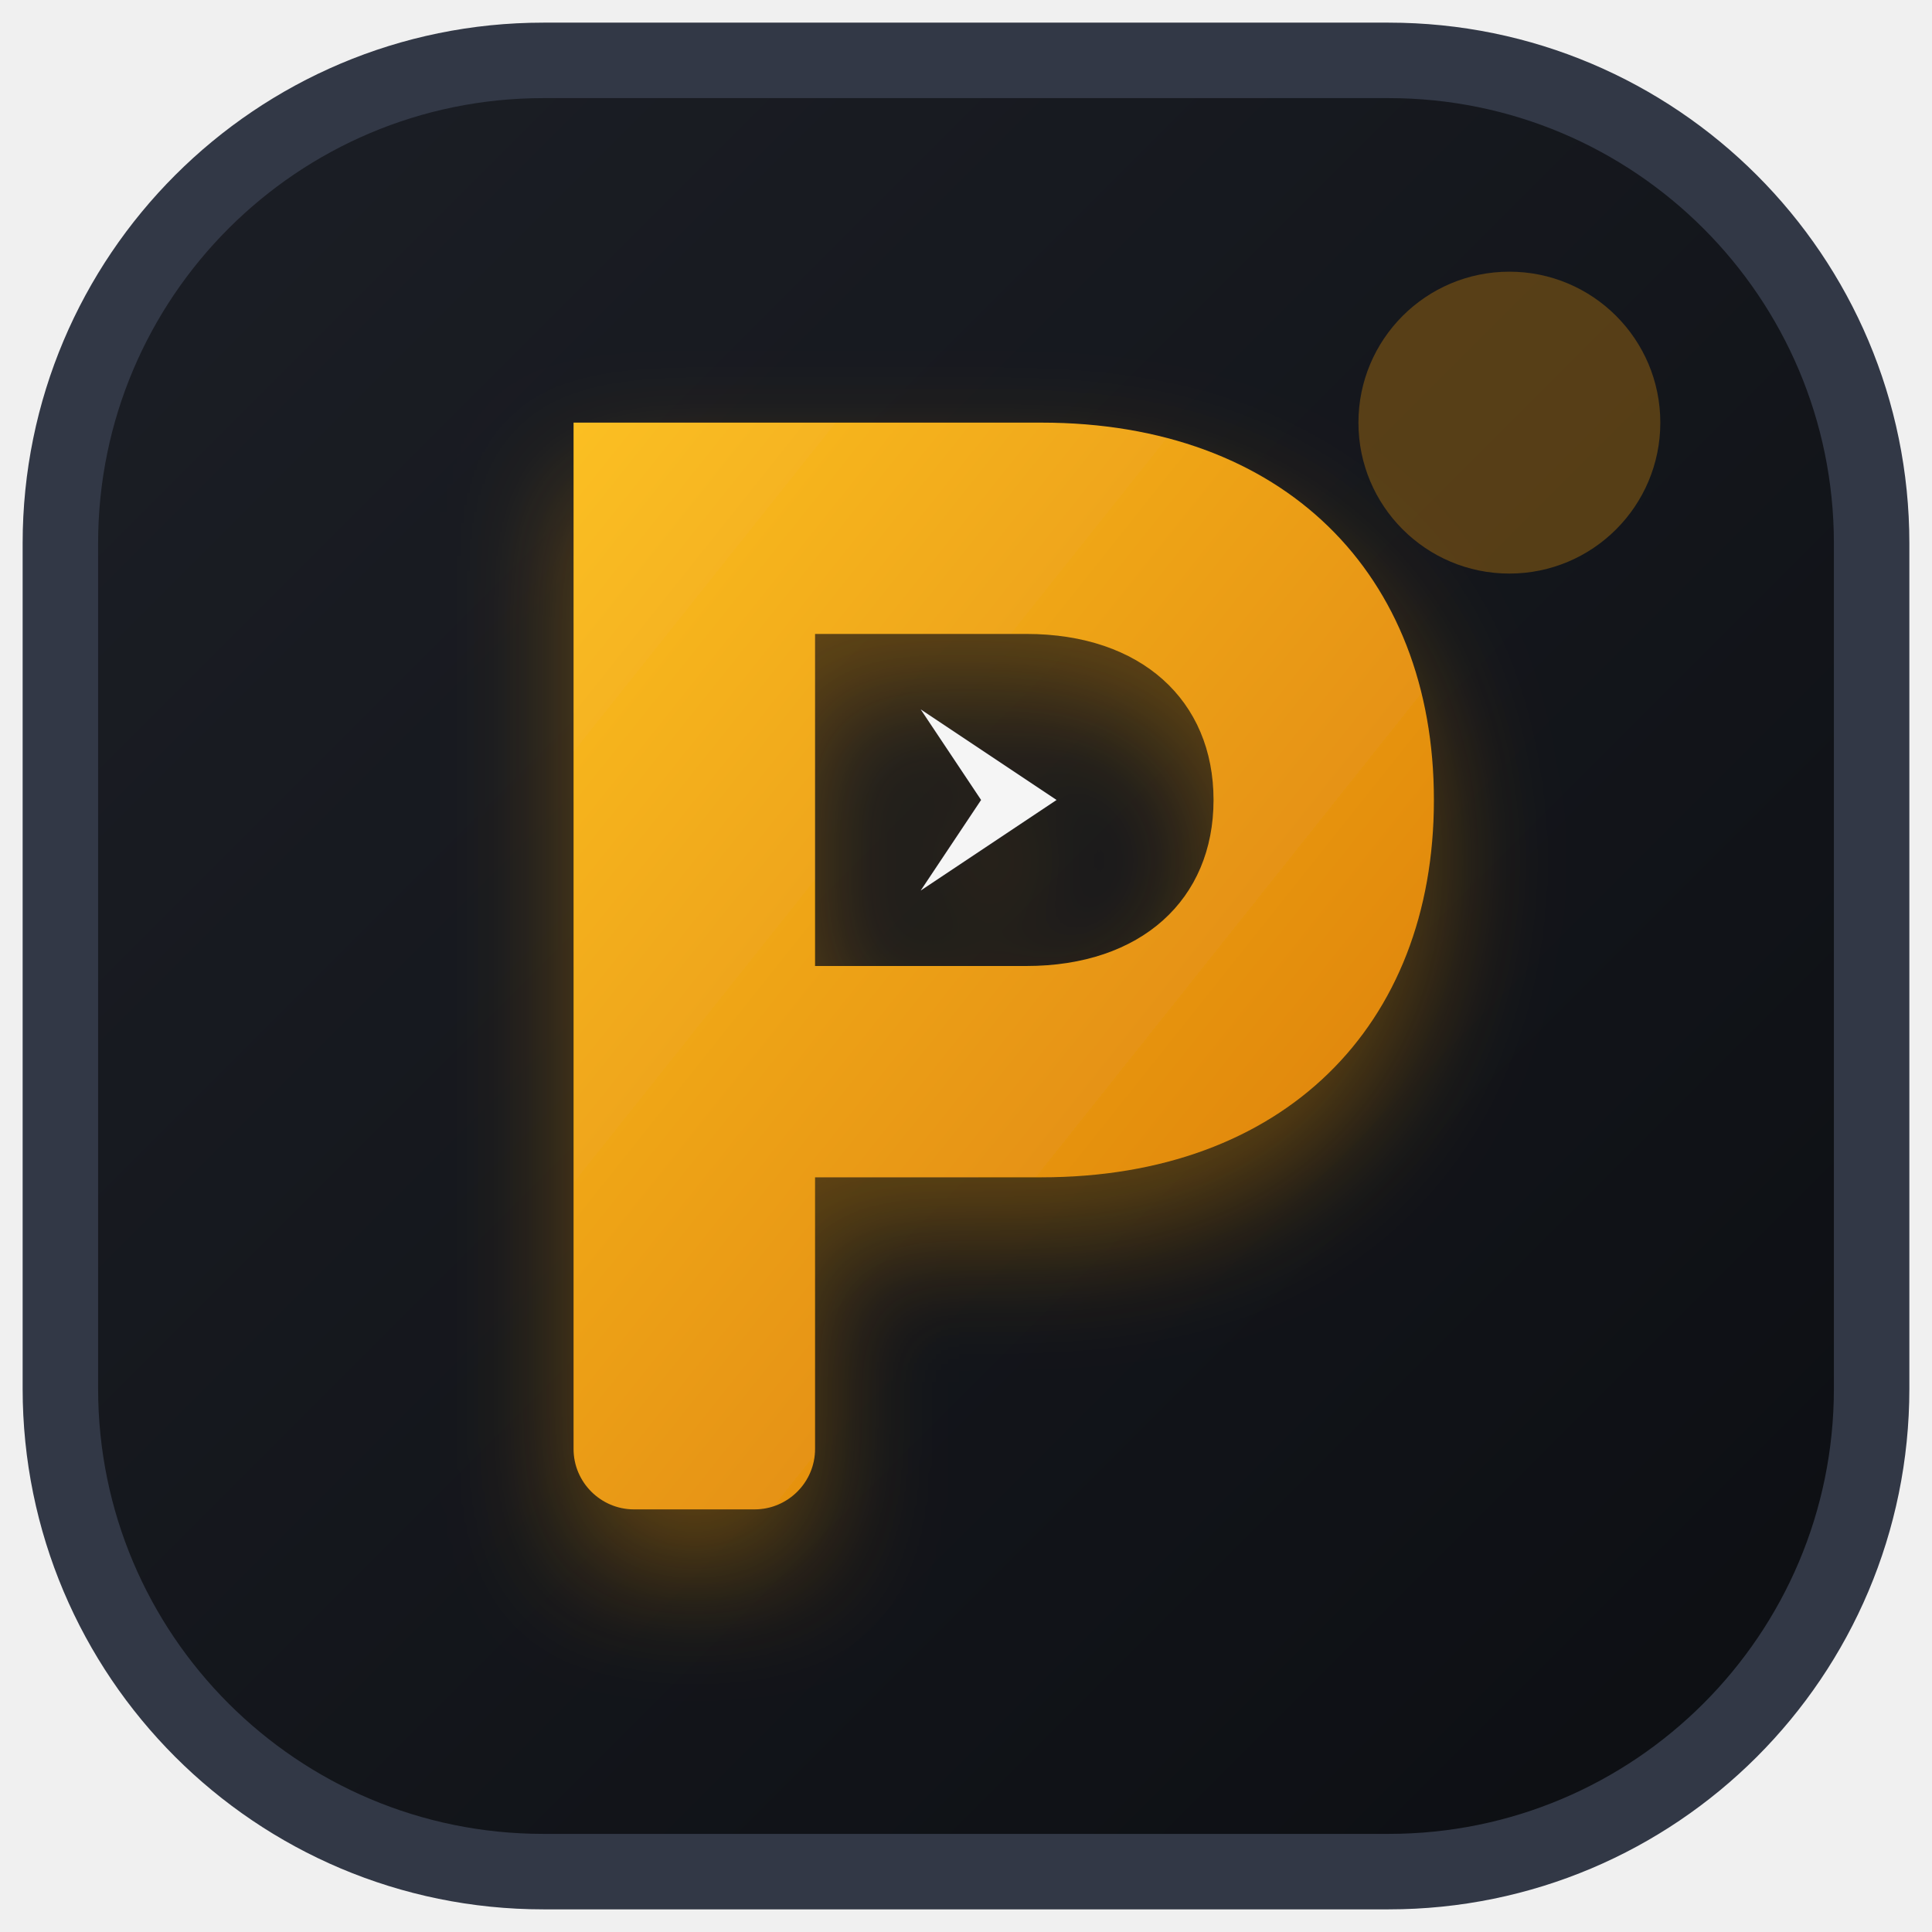
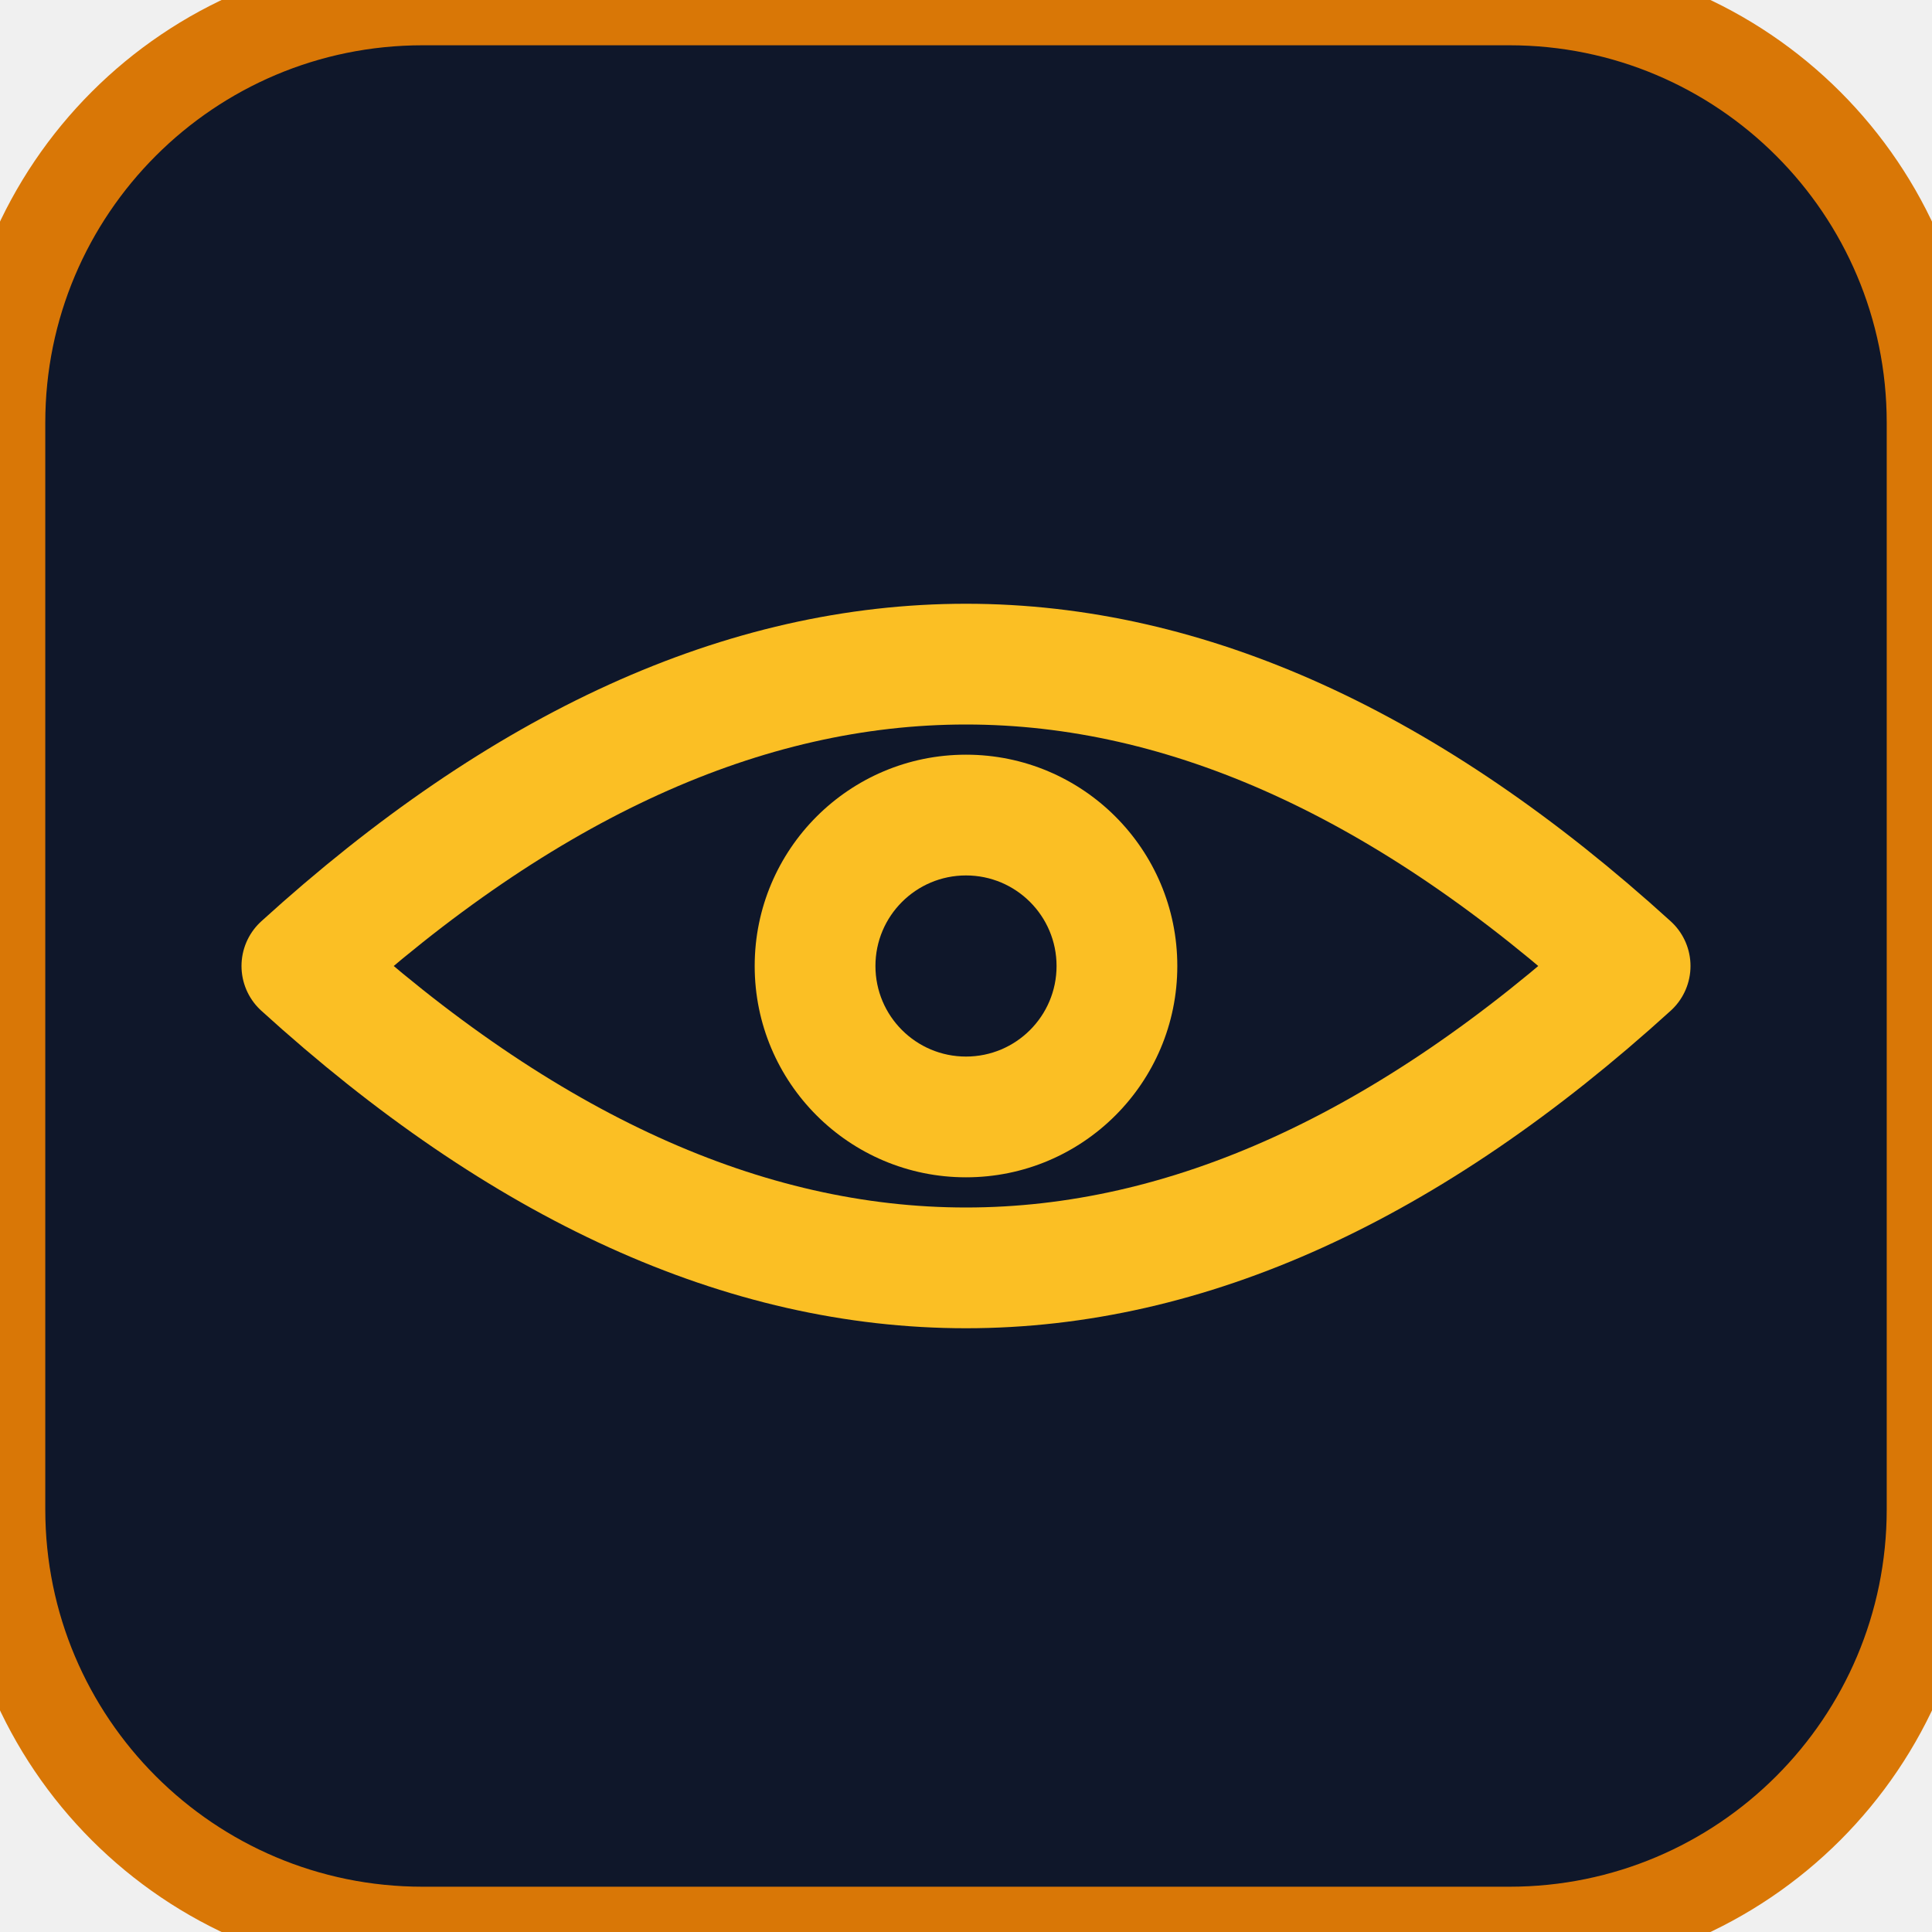
<svg xmlns="http://www.w3.org/2000/svg" viewBox="0 0 64 64">
-   <defs>
-     <linearGradient id="bgGrad" x1="0%" y1="0%" x2="100%" y2="100%">
-       <stop offset="0%" stop-color="#1c1f26" />
-       <stop offset="100%" stop-color="#0c0e12" />
-     </linearGradient>
-     <linearGradient id="amberGrad" x1="0%" y1="0%" x2="100%" y2="100%">
-       <stop offset="0%" stop-color="#fbbf24" />
-       <stop offset="100%" stop-color="#d97706" />
-     </linearGradient>
-     <filter id="glow" x="-20%" y="-20%" width="140%" height="140%">
-       <feDropShadow dx="0" dy="2" stdDeviation="2" flood-color="#f59e0b" flood-opacity="0.35" />
-     </filter>
-   </defs>
-   <rect x="2" y="2" width="60" height="60" rx="16" fill="url(#bgGrad)" stroke="#323846" stroke-width="2.5" />
-   <circle cx="50" cy="14" r="5" fill="#f59e0b" opacity="0.3" />
-   <g filter="url(#glow)">
-     <path d="M19 14 H34.5 C42.5 14 47.5 19 47.5 26.5 C47.5 34 42.5 39 34.5 39 H27 V48 C27 49.1 26.1 50 25 50 H21 C19.9 50 19 49.1 19 48 V14 Z M27 21 V32 H34 C37.8 32 40.2 29.8 40.2 26.5 C40.2 23.2 37.8 21 34 21 H27 Z" fill="url(#amberGrad)" />
-     <polygon points="35,26.5 30.5,23.5 32.5,26.5 30.5,29.5" fill="#ffffff" opacity="0.95" />
-   </g>
+   <rect width="64" height="64" rx="14" fill="#0f172a" stroke="#d97706" stroke-width="3" />
+   <path d="M10 32 Q32 12 54 32 Q32 52 10 32 Z" fill="none" stroke="#fbbf24" stroke-width="4" stroke-linejoin="round" />
+   <circle cx="32" cy="32" r="7" fill="#fbbf24" />
+   <circle cx="32" cy="32" r="3" fill="#0f172a" />
</svg>
